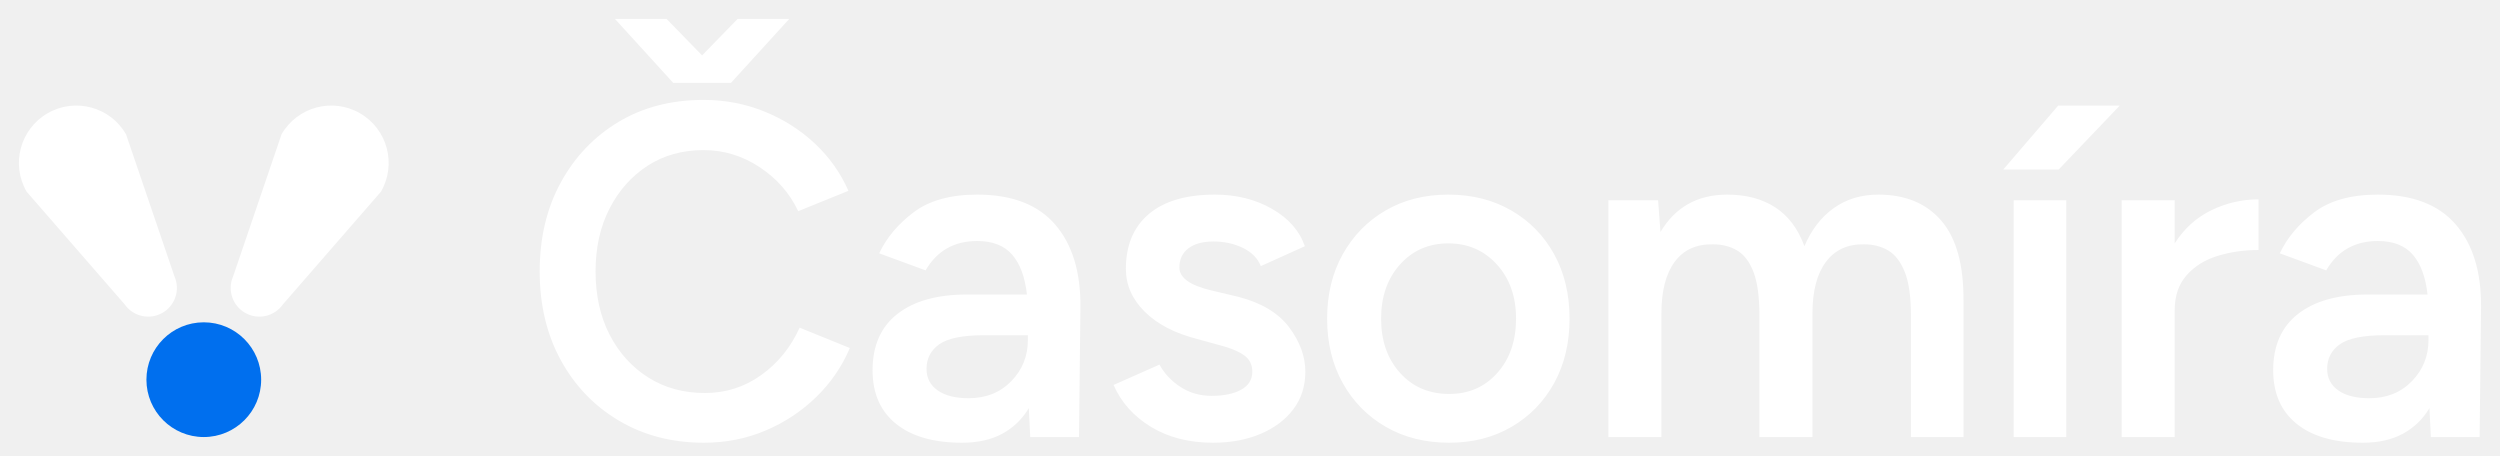
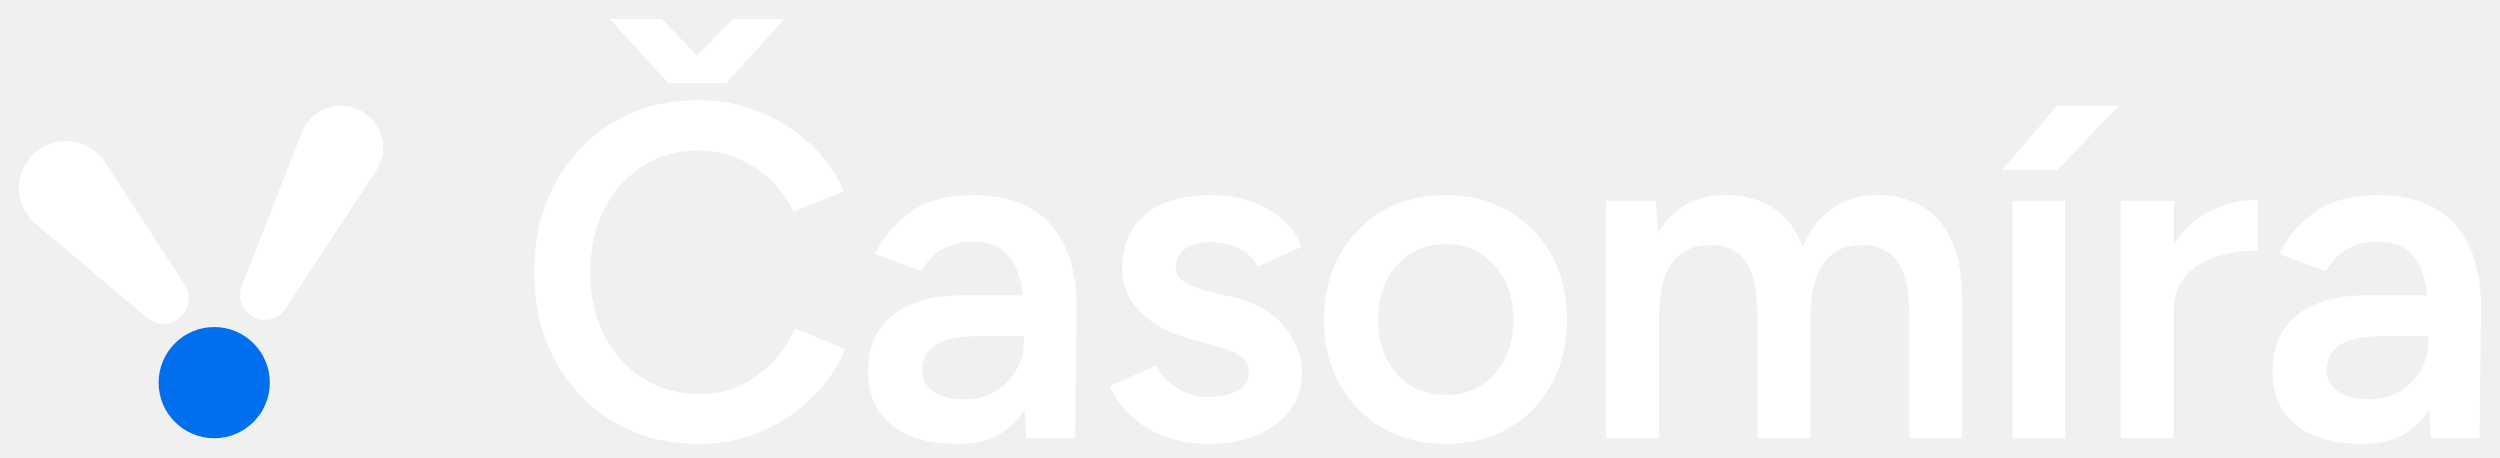
- <svg xmlns="http://www.w3.org/2000/svg" viewBox="0 0 527.98 96.30" width="527.98" height="96.30">
-   <g transform="translate(-24.269 3.454) scale(1.34615)">
-     <path d="M 22.2 27.5 A 9 9 0 0 1 37.8 18.5 L 45.4 40.8 A 4.5 4.5 0 0 1 37.6 45.2 Z" fill="#FFFFFF" />
-     <path d="M 77.8 27.5 A 9 9 0 0 0 62.2 18.5 L 54.6 40.8 A 4.5 4.5 0 0 0 62.4 45.2 Z" fill="#FFFFFF" />
+ <svg xmlns="http://www.w3.org/2000/svg" viewBox="0 0 526.54 96.30" width="526.54" height="96.30">
+   <g transform="translate(-19.941 6.426) scale(1.30112)">
+     <path d="M 21.10 31.31 L 39.16 46.53 A 4.1 4.1 0 0 0 45.24 41.17 L 32.37 21.36 A 7.6 7.6 0 1 0 21.10 31.31 Z" fill="#FFFFFF" />
+     <path d="M 64.17 16.53 L 54.47 41.34 A 4 4 0 0 0 61.54 45.00 L 76.18 22.74 A 6.8 6.8 0 1 0 64.17 16.53 Z" fill="#FFFFFF" />
    <circle cx="50" cy="57" r="9" fill="#006FEE" />
  </g>
-   <path d="M148.677 93.500L148.677 93.500Q138.577 93.500 130.727 88.850Q122.877 84.200 118.427 76.050Q113.977 67.900 113.977 57.300L113.977 57.300Q113.977 46.700 118.427 38.550Q122.877 30.400 130.627 25.750Q138.377 21.100 148.577 21.100L148.577 21.100Q155.377 21.100 161.427 23.550Q167.477 26.000 172.077 30.300Q176.677 34.600 179.177 40.300L179.177 40.300L168.577 44.600Q165.877 38.900 160.427 35.300Q154.977 31.700 148.577 31.700L148.577 31.700Q141.877 31.700 136.777 35.000Q131.677 38.300 128.727 44.050Q125.777 49.800 125.777 57.300L125.777 57.300Q125.777 64.900 128.727 70.650Q131.677 76.400 136.877 79.700Q142.077 83.000 148.877 83.000L148.877 83.000Q155.477 83.000 160.777 79.200Q166.077 75.400 168.877 69.200L168.877 69.200L179.477 73.500Q176.977 79.400 172.327 83.900Q167.677 88.400 161.627 90.950Q155.577 93.500 148.677 93.500ZM154.377 17.500L142.177 17.500L129.877 4L140.777 4L148.277 11.700L155.777 4L166.677 4L154.377 17.500ZM203.177 93.500L203.177 93.500Q194.177 93.500 189.227 89.500Q184.277 85.500 184.277 78.200L184.277 78.200Q184.277 70.400 189.527 66.300Q194.777 62.200 204.177 62.200L204.177 62.200L216.877 62.200Q216.277 56.700 213.777 53.800Q211.277 50.900 206.377 50.900L206.377 50.900Q199.077 50.900 195.477 57.100L195.477 57.100L185.677 53.500Q187.977 48.600 192.927 44.850Q197.877 41.100 206.377 41.100L206.377 41.100Q217.377 41.100 222.827 47.400Q228.277 53.700 228.177 64.900L228.177 64.900L227.877 92.300L217.577 92.300L217.277 86.200Q215.177 89.700 211.677 91.600Q208.177 93.500 203.177 93.500ZM204.577 84.100L204.577 84.100Q210.077 84.100 213.577 80.500Q217.077 76.900 217.077 71.800L217.077 71.800L217.077 70.800L207.777 70.800Q201.077 70.800 198.377 72.700Q195.677 74.600 195.677 77.900L195.677 77.900Q195.677 80.800 198.027 82.450Q200.377 84.100 204.577 84.100ZM256.177 93.500L256.177 93.500Q248.577 93.500 243.077 90.150Q237.577 86.800 235.177 81.300L235.177 81.300L244.877 77.000Q246.377 79.800 249.277 81.700Q252.177 83.600 255.877 83.600L255.877 83.600Q259.777 83.600 262.127 82.300Q264.477 81.000 264.477 78.500L264.477 78.500Q264.477 76.200 262.627 74.950Q260.777 73.700 257.577 72.900L257.577 72.900L252.877 71.600Q245.777 69.800 241.777 65.850Q237.777 61.900 237.777 56.800L237.777 56.800Q237.777 49.300 242.627 45.200Q247.477 41.100 256.577 41.100L256.577 41.100Q263.377 41.100 268.627 44.100Q273.877 47.100 275.577 52.000L275.577 52.000L266.277 56.200Q265.277 53.700 262.477 52.350Q259.677 51.000 256.277 51.000L256.277 51.000Q252.877 51.000 250.977 52.450Q249.077 53.900 249.077 56.500L249.077 56.500Q249.077 59.700 255.677 61.300L255.677 61.300L261.577 62.700Q268.877 64.600 272.277 69.150Q275.677 73.700 275.677 78.500L275.677 78.500Q275.677 83.100 273.127 86.450Q270.577 89.800 266.177 91.650Q261.777 93.500 256.177 93.500ZM306.077 93.500L306.077 93.500Q298.477 93.500 292.677 90.150Q286.877 86.800 283.577 80.900Q280.277 75.000 280.277 67.300L280.277 67.300Q280.277 59.600 283.577 53.700Q286.877 47.800 292.627 44.450Q298.377 41.100 305.877 41.100L305.877 41.100Q313.377 41.100 319.177 44.450Q324.977 47.800 328.227 53.700Q331.477 59.600 331.477 67.300L331.477 67.300Q331.477 75.000 328.227 80.900Q324.977 86.800 319.227 90.150Q313.477 93.500 306.077 93.500ZM306.077 83.200L306.077 83.200Q312.277 83.200 316.227 78.750Q320.177 74.300 320.177 67.300L320.177 67.300Q320.177 60.300 316.127 55.850Q312.077 51.400 305.877 51.400L305.877 51.400Q299.677 51.400 295.677 55.850Q291.677 60.300 291.677 67.300L291.677 67.300Q291.677 74.300 295.677 78.750Q299.677 83.200 306.077 83.200ZM350.877 92.300L339.677 92.300L339.677 42.300L350.177 42.300L350.677 49.000Q355.377 41.100 364.777 41.100L364.777 41.100Q370.777 41.100 374.927 43.800Q379.077 46.500 381.077 52.000L381.077 52.000Q383.277 46.800 387.277 43.950Q391.277 41.100 396.677 41.100L396.677 41.100Q405.277 41.100 410.027 46.650Q414.777 52.200 414.677 63.700L414.677 63.700L414.677 92.300L403.577 92.300L403.577 66.700Q403.577 60.700 402.277 57.450Q400.977 54.200 398.777 52.900Q396.577 51.600 393.677 51.600L393.677 51.600Q388.477 51.500 385.627 55.300Q382.777 59.100 382.777 66.200L382.777 66.200L382.777 92.300L371.577 92.300L371.577 66.700Q371.577 60.700 370.327 57.450Q369.077 54.200 366.877 52.900Q364.677 51.600 361.777 51.600L361.777 51.600Q356.477 51.500 353.677 55.300Q350.877 59.100 350.877 66.200L350.877 66.200L350.877 92.300ZM436.377 92.300L425.277 92.300L425.277 42.300L436.377 42.300L436.377 92.300ZM434.777 35.800L423.077 35.800L434.677 22.300L447.677 22.300L434.777 35.800ZM459.277 92.300L448.077 92.300L448.077 42.300L459.277 42.300L459.277 51.400Q462.277 46.700 467.027 44.400Q471.777 42.100 476.977 42.100L476.977 42.100L476.977 52.800Q472.377 52.800 468.327 54.050Q464.277 55.300 461.777 58.150Q459.277 61.000 459.277 65.500L459.277 65.500L459.277 92.300ZM498.977 93.500L498.977 93.500Q489.977 93.500 485.027 89.500Q480.077 85.500 480.077 78.200L480.077 78.200Q480.077 70.400 485.327 66.300Q490.577 62.200 499.977 62.200L499.977 62.200L512.677 62.200Q512.077 56.700 509.577 53.800Q507.077 50.900 502.177 50.900L502.177 50.900Q494.877 50.900 491.277 57.100L491.277 57.100L481.477 53.500Q483.777 48.600 488.727 44.850Q493.677 41.100 502.177 41.100L502.177 41.100Q513.177 41.100 518.627 47.400Q524.077 53.700 523.977 64.900L523.977 64.900L523.677 92.300L513.377 92.300L513.077 86.200Q510.977 89.700 507.477 91.600Q503.977 93.500 498.977 93.500ZM500.377 84.100L500.377 84.100Q505.877 84.100 509.377 80.500Q512.877 76.900 512.877 71.800L512.877 71.800L512.877 70.800L503.577 70.800Q496.877 70.800 494.177 72.700Q491.477 74.600 491.477 77.900L491.477 77.900Q491.477 80.800 493.827 82.450Q496.177 84.100 500.377 84.100Z" fill="#FFFFFF" />
+   <path d="M147.236 93.500L147.236 93.500Q137.136 93.500 129.286 88.850Q121.436 84.200 116.986 76.050Q112.536 67.900 112.536 57.300L112.536 57.300Q112.536 46.700 116.986 38.550Q121.436 30.400 129.186 25.750Q136.936 21.100 147.136 21.100L147.136 21.100Q153.936 21.100 159.986 23.550Q166.036 26.000 170.636 30.300Q175.236 34.600 177.736 40.300L177.736 40.300L167.136 44.600Q164.436 38.900 158.986 35.300Q153.536 31.700 147.136 31.700L147.136 31.700Q140.436 31.700 135.336 35.000Q130.236 38.300 127.286 44.050Q124.336 49.800 124.336 57.300L124.336 57.300Q124.336 64.900 127.286 70.650Q130.236 76.400 135.436 79.700Q140.636 83.000 147.436 83.000L147.436 83.000Q154.036 83.000 159.336 79.200Q164.636 75.400 167.436 69.200L167.436 69.200L178.036 73.500Q175.536 79.400 170.886 83.900Q166.236 88.400 160.186 90.950Q154.136 93.500 147.236 93.500ZM152.936 17.500L140.736 17.500L128.436 4L139.336 4L146.836 11.700L154.336 4L165.236 4L152.936 17.500ZM201.736 93.500L201.736 93.500Q192.736 93.500 187.786 89.500Q182.836 85.500 182.836 78.200L182.836 78.200Q182.836 70.400 188.086 66.300Q193.336 62.200 202.736 62.200L202.736 62.200L215.436 62.200Q214.836 56.700 212.336 53.800Q209.836 50.900 204.936 50.900L204.936 50.900Q197.636 50.900 194.036 57.100L194.036 57.100L184.236 53.500Q186.536 48.600 191.486 44.850Q196.436 41.100 204.936 41.100L204.936 41.100Q215.936 41.100 221.386 47.400Q226.836 53.700 226.736 64.900L226.736 64.900L226.436 92.300L216.136 92.300L215.836 86.200Q213.736 89.700 210.236 91.600Q206.736 93.500 201.736 93.500ZM203.136 84.100L203.136 84.100Q208.636 84.100 212.136 80.500Q215.636 76.900 215.636 71.800L215.636 71.800L215.636 70.800L206.336 70.800Q199.636 70.800 196.936 72.700Q194.236 74.600 194.236 77.900L194.236 77.900Q194.236 80.800 196.586 82.450Q198.936 84.100 203.136 84.100ZM254.736 93.500L254.736 93.500Q247.136 93.500 241.636 90.150Q236.136 86.800 233.736 81.300L233.736 81.300L243.436 77.000Q244.936 79.800 247.836 81.700Q250.736 83.600 254.436 83.600L254.436 83.600Q258.336 83.600 260.686 82.300Q263.036 81.000 263.036 78.500L263.036 78.500Q263.036 76.200 261.186 74.950Q259.336 73.700 256.136 72.900L256.136 72.900L251.436 71.600Q244.336 69.800 240.336 65.850Q236.336 61.900 236.336 56.800L236.336 56.800Q236.336 49.300 241.186 45.200Q246.036 41.100 255.136 41.100L255.136 41.100Q261.936 41.100 267.186 44.100Q272.436 47.100 274.136 52.000L274.136 52.000L264.836 56.200Q263.836 53.700 261.036 52.350Q258.236 51.000 254.836 51.000L254.836 51.000Q251.436 51.000 249.536 52.450Q247.636 53.900 247.636 56.500L247.636 56.500Q247.636 59.700 254.236 61.300L254.236 61.300L260.136 62.700Q267.436 64.600 270.836 69.150Q274.236 73.700 274.236 78.500L274.236 78.500Q274.236 83.100 271.686 86.450Q269.136 89.800 264.736 91.650Q260.336 93.500 254.736 93.500ZM304.636 93.500L304.636 93.500Q297.036 93.500 291.236 90.150Q285.436 86.800 282.136 80.900Q278.836 75.000 278.836 67.300L278.836 67.300Q278.836 59.600 282.136 53.700Q285.436 47.800 291.186 44.450Q296.936 41.100 304.436 41.100L304.436 41.100Q311.936 41.100 317.736 44.450Q323.536 47.800 326.786 53.700Q330.036 59.600 330.036 67.300L330.036 67.300Q330.036 75.000 326.786 80.900Q323.536 86.800 317.786 90.150Q312.036 93.500 304.636 93.500ZM304.636 83.200L304.636 83.200Q310.836 83.200 314.786 78.750Q318.736 74.300 318.736 67.300L318.736 67.300Q318.736 60.300 314.686 55.850Q310.636 51.400 304.436 51.400L304.436 51.400Q298.236 51.400 294.236 55.850Q290.236 60.300 290.236 67.300L290.236 67.300Q290.236 74.300 294.236 78.750Q298.236 83.200 304.636 83.200ZM349.436 92.300L338.236 92.300L338.236 42.300L348.736 42.300L349.236 49.000Q353.936 41.100 363.336 41.100L363.336 41.100Q369.336 41.100 373.486 43.800Q377.636 46.500 379.636 52.000L379.636 52.000Q381.836 46.800 385.836 43.950Q389.836 41.100 395.236 41.100L395.236 41.100Q403.836 41.100 408.586 46.650Q413.336 52.200 413.236 63.700L413.236 63.700L413.236 92.300L402.136 92.300L402.136 66.700Q402.136 60.700 400.836 57.450Q399.536 54.200 397.336 52.900Q395.136 51.600 392.236 51.600L392.236 51.600Q387.036 51.500 384.186 55.300Q381.336 59.100 381.336 66.200L381.336 66.200L381.336 92.300L370.136 92.300L370.136 66.700Q370.136 60.700 368.886 57.450Q367.636 54.200 365.436 52.900Q363.236 51.600 360.336 51.600L360.336 51.600Q355.036 51.500 352.236 55.300Q349.436 59.100 349.436 66.200L349.436 66.200L349.436 92.300ZM434.936 92.300L423.836 92.300L423.836 42.300L434.936 42.300L434.936 92.300ZM433.336 35.800L421.636 35.800L433.236 22.300L446.236 22.300L433.336 35.800ZM457.836 92.300L446.636 92.300L446.636 42.300L457.836 42.300L457.836 51.400Q460.836 46.700 465.586 44.400Q470.336 42.100 475.536 42.100L475.536 42.100L475.536 52.800Q470.936 52.800 466.886 54.050Q462.836 55.300 460.336 58.150Q457.836 61.000 457.836 65.500L457.836 65.500L457.836 92.300ZM497.536 93.500L497.536 93.500Q488.536 93.500 483.586 89.500Q478.636 85.500 478.636 78.200L478.636 78.200Q478.636 70.400 483.886 66.300Q489.136 62.200 498.536 62.200L498.536 62.200L511.236 62.200Q510.636 56.700 508.136 53.800Q505.636 50.900 500.736 50.900L500.736 50.900Q493.436 50.900 489.836 57.100L489.836 57.100L480.036 53.500Q482.336 48.600 487.286 44.850Q492.236 41.100 500.736 41.100L500.736 41.100Q511.736 41.100 517.186 47.400Q522.636 53.700 522.536 64.900L522.536 64.900L522.236 92.300L511.936 92.300L511.636 86.200Q509.536 89.700 506.036 91.600Q502.536 93.500 497.536 93.500ZM498.936 84.100L498.936 84.100Q504.436 84.100 507.936 80.500Q511.436 76.900 511.436 71.800L511.436 71.800L511.436 70.800L502.136 70.800Q495.436 70.800 492.736 72.700Q490.036 74.600 490.036 77.900L490.036 77.900Q490.036 80.800 492.386 82.450Q494.736 84.100 498.936 84.100Z" fill="#FFFFFF" />
</svg>
